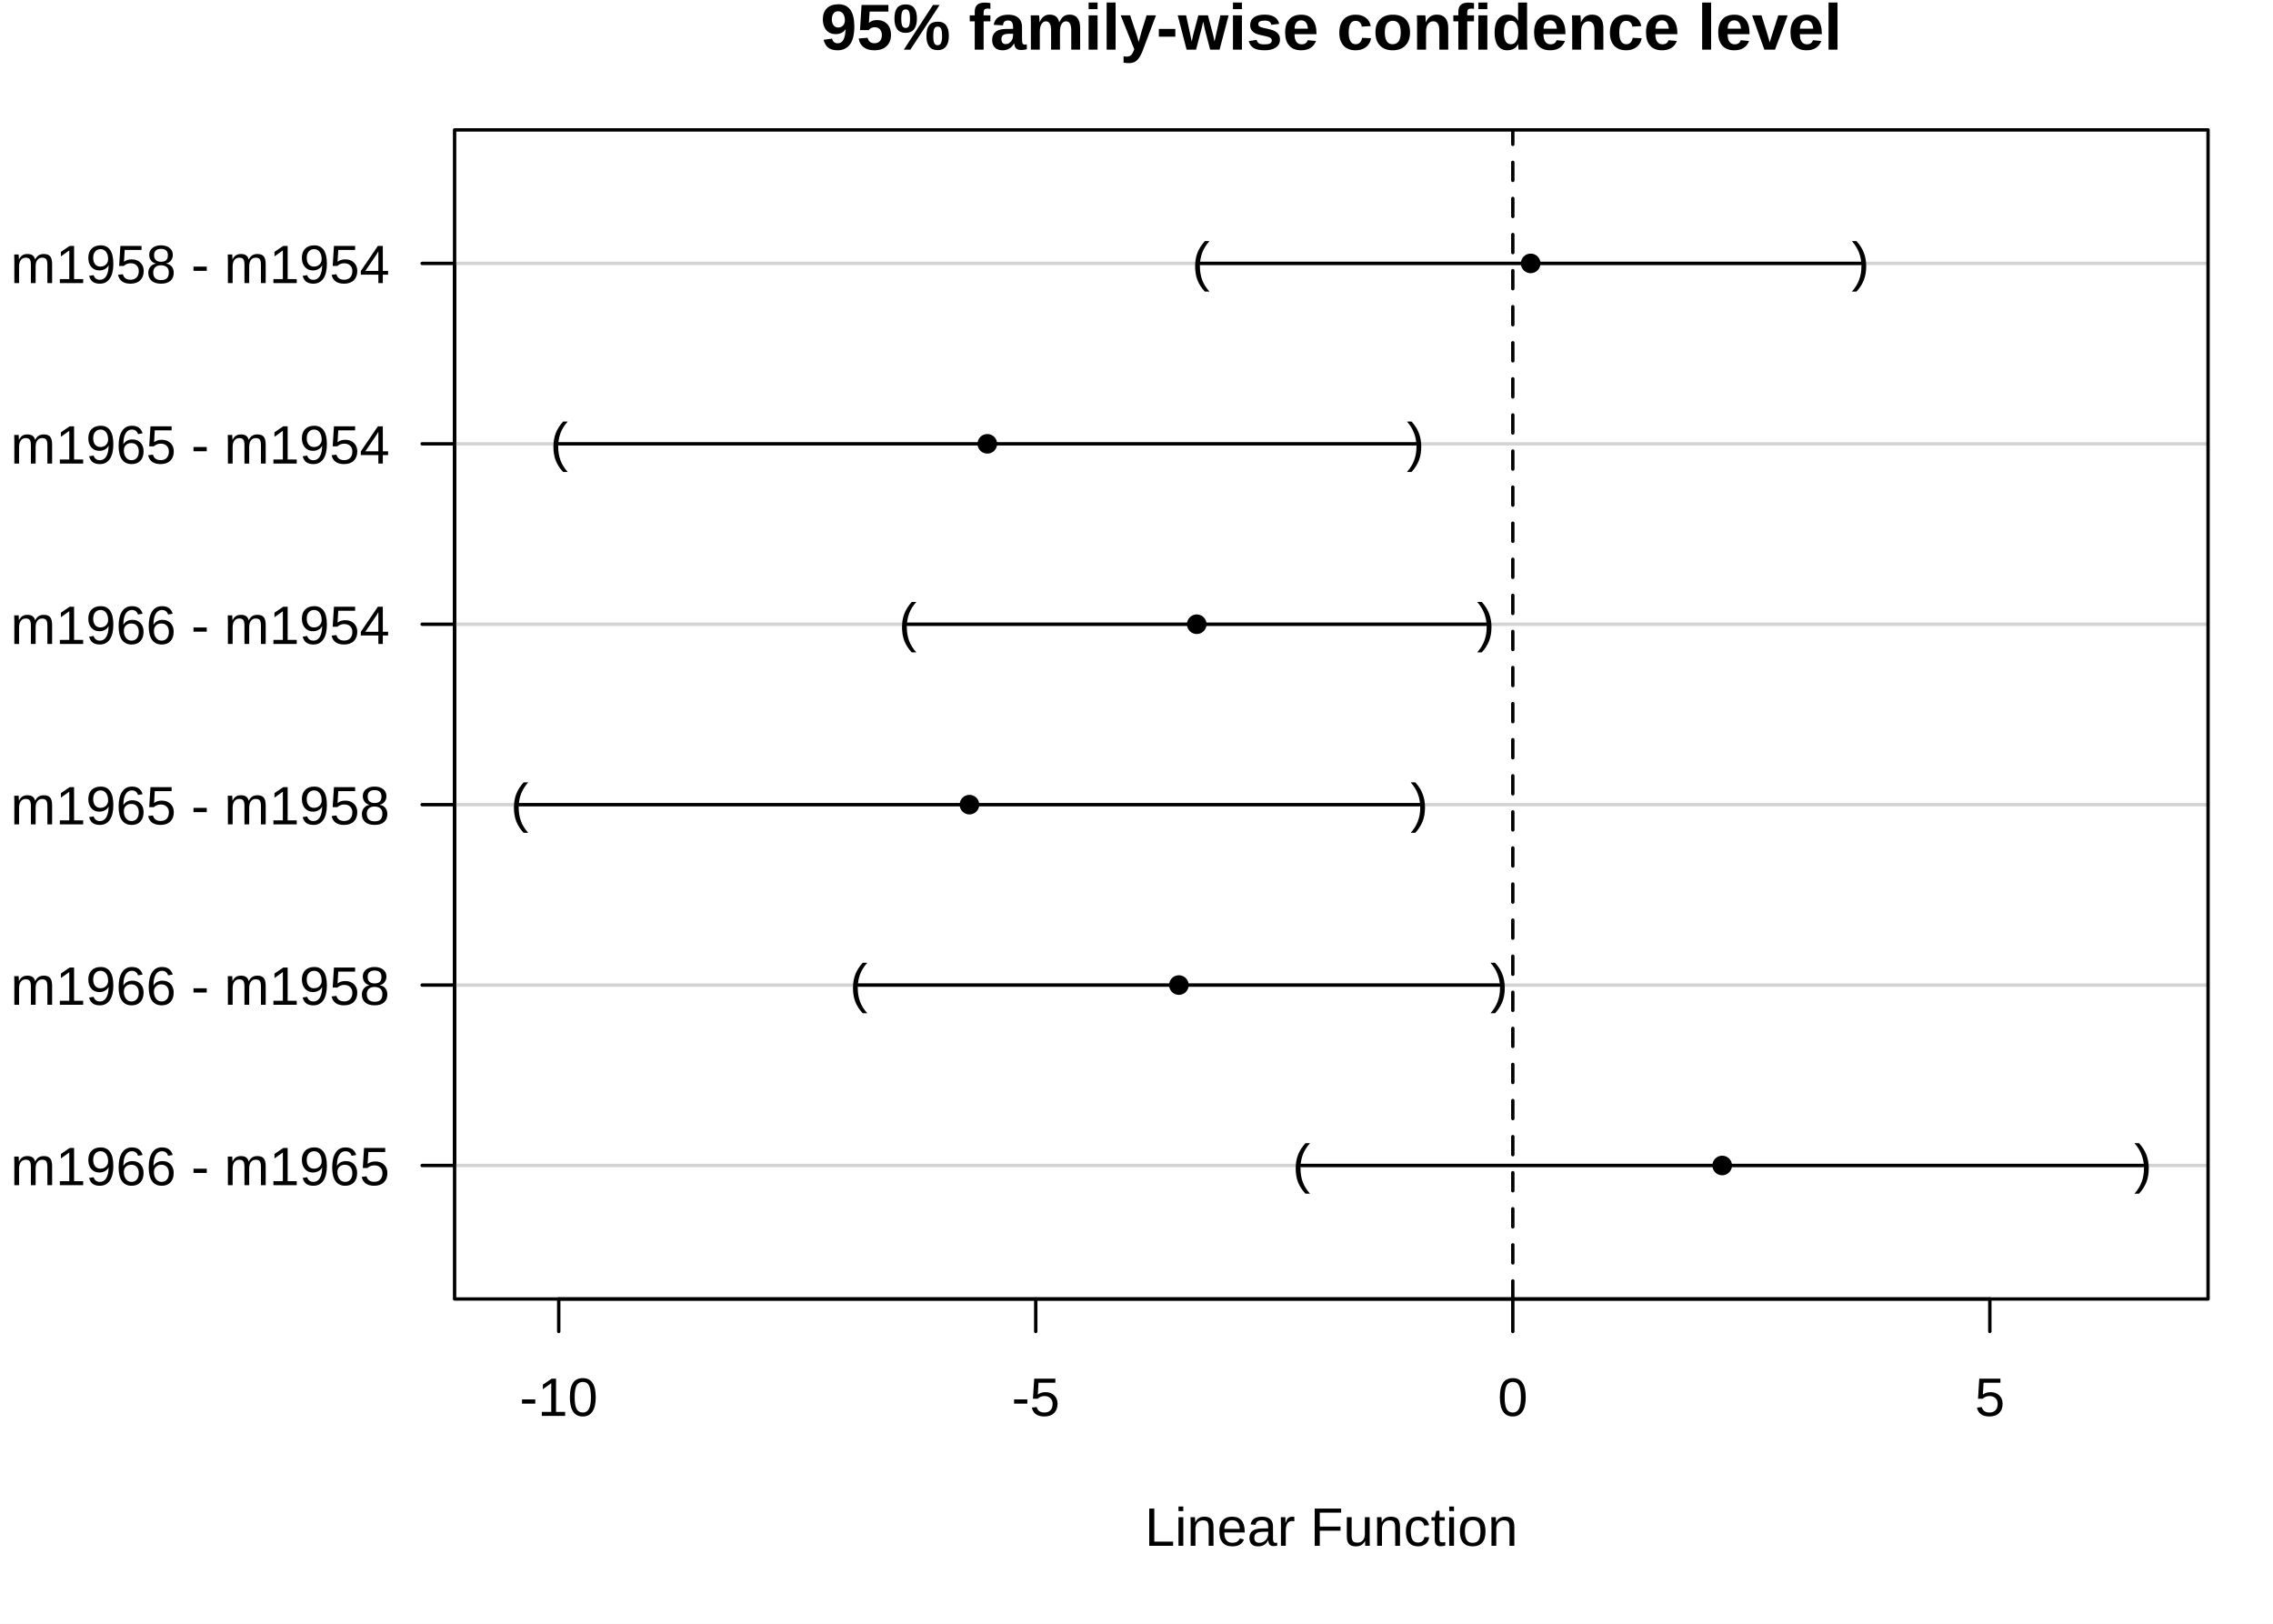
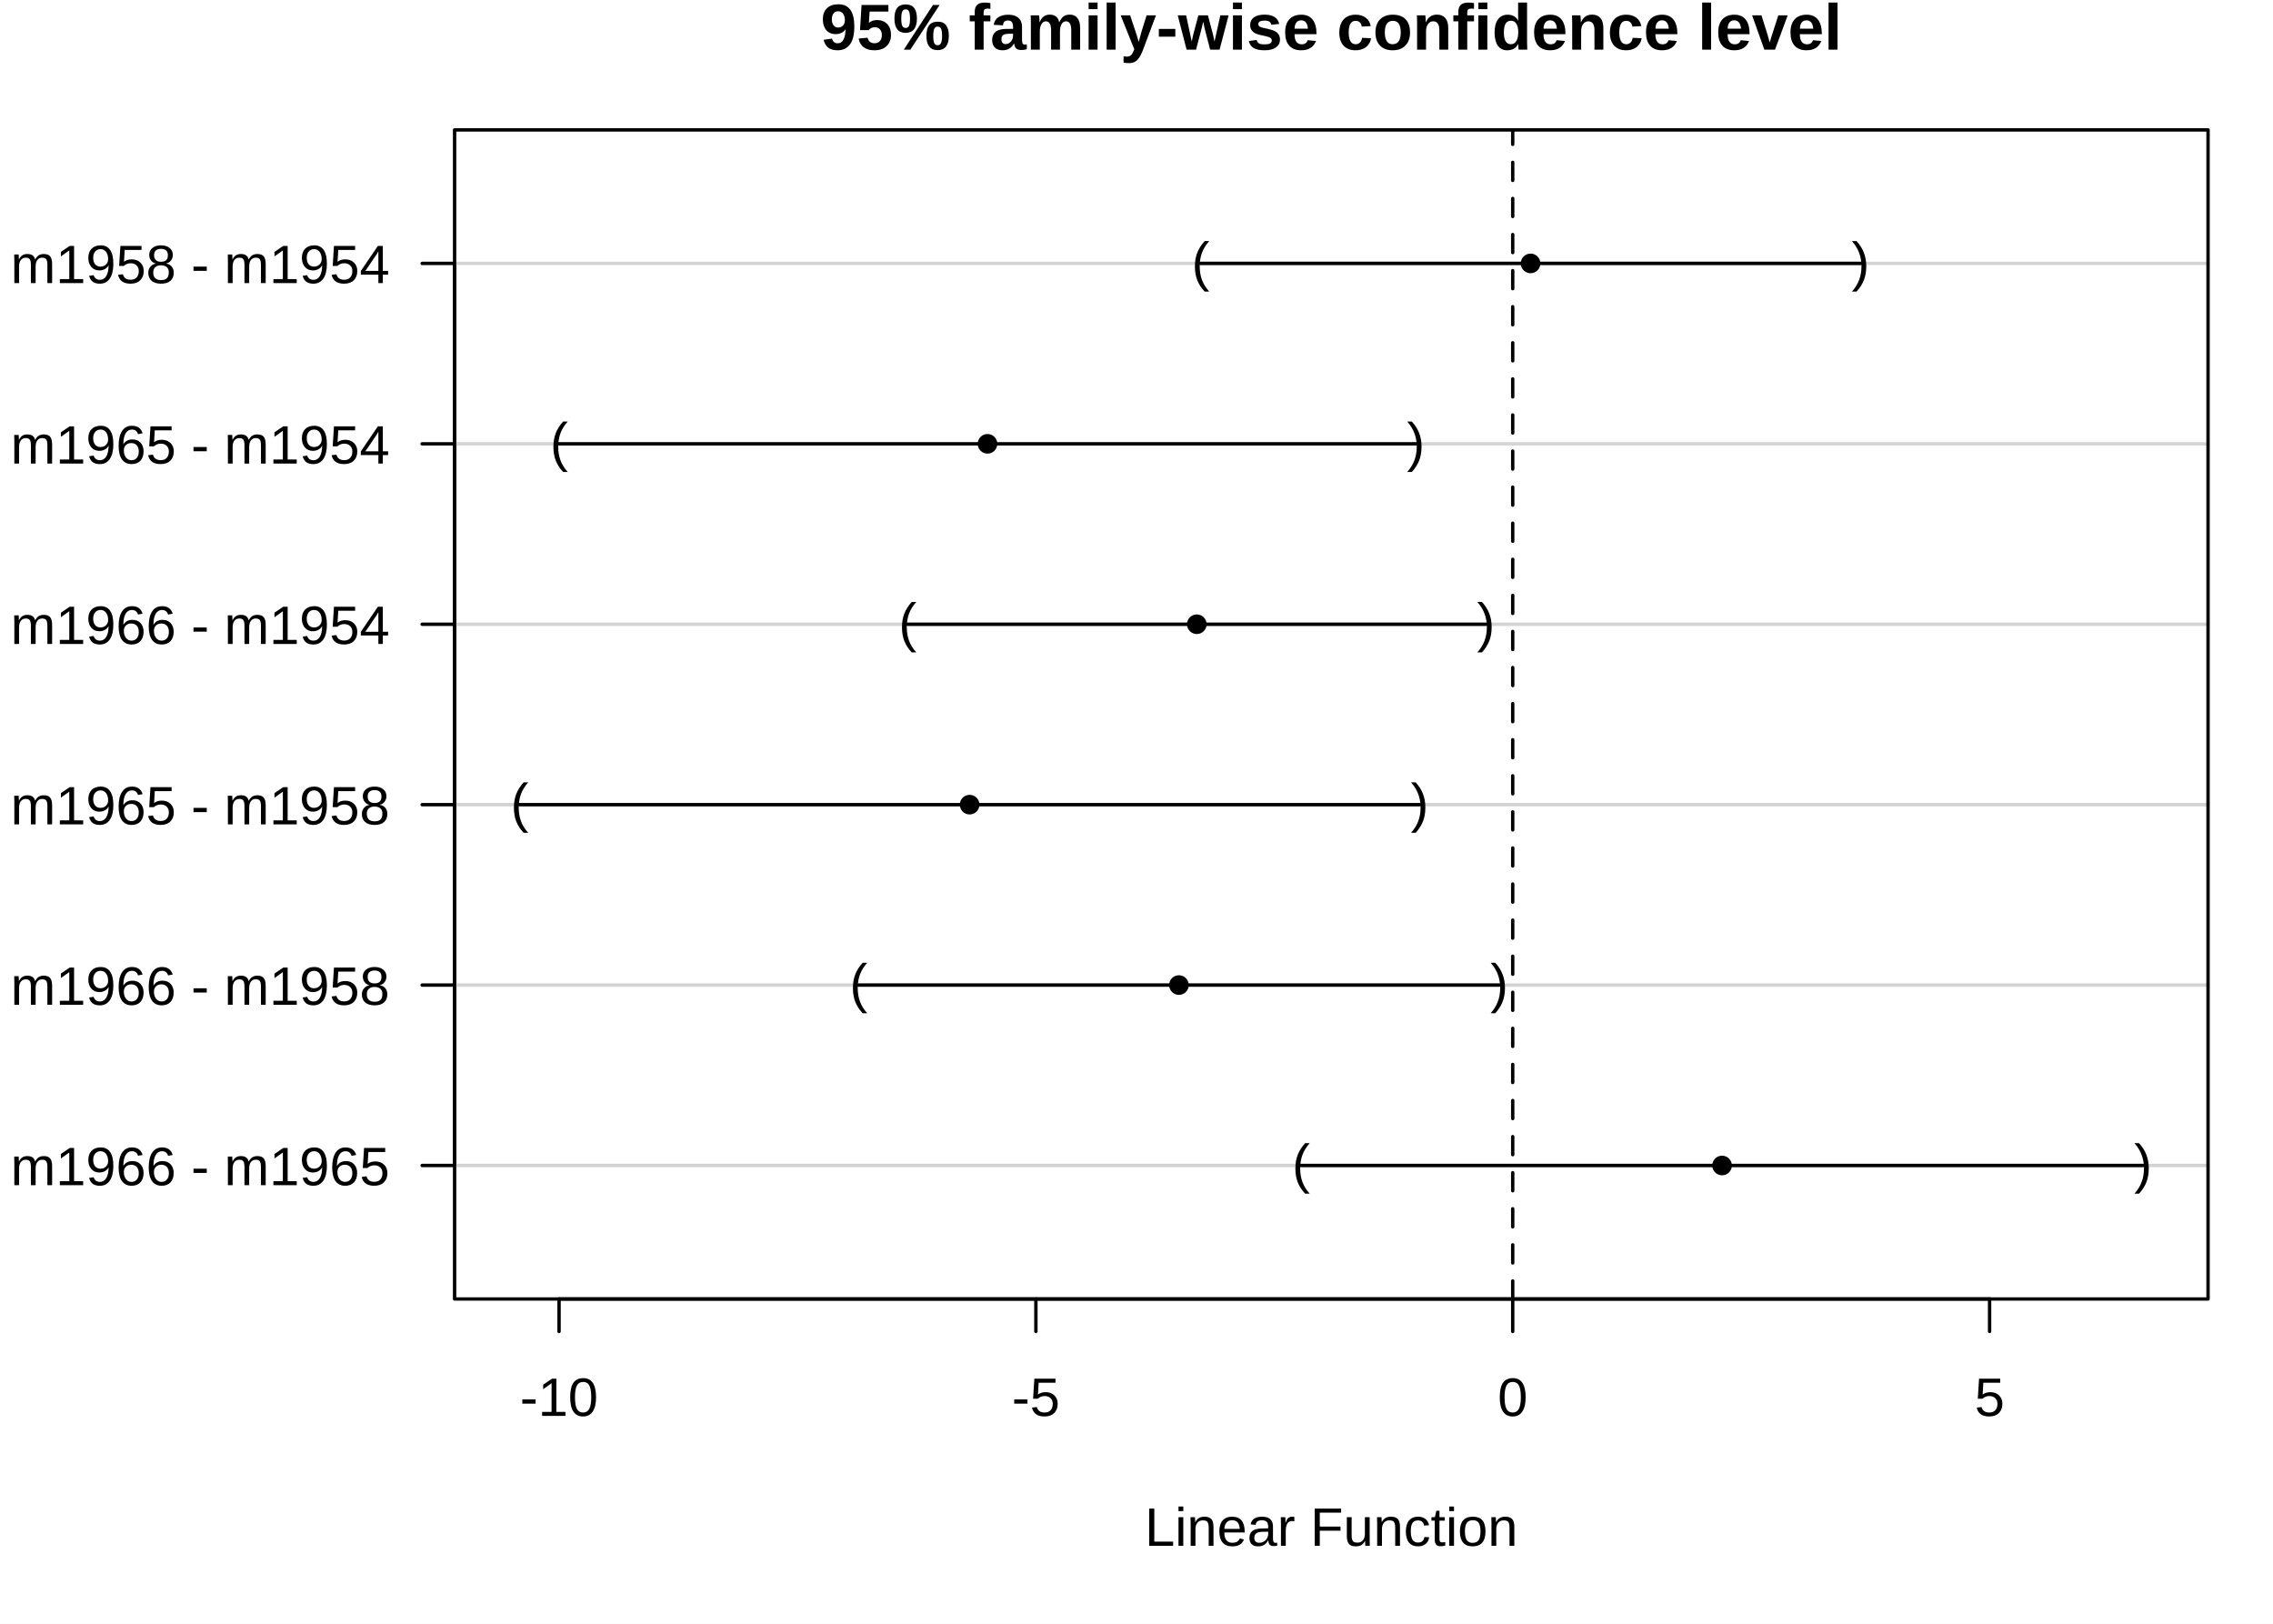
<svg xmlns="http://www.w3.org/2000/svg" class="svglite" width="504.00pt" height="360.00pt" viewBox="0 0 504.00 360.00">
  <defs>
    <style type="text/css">
    .svglite line, .svglite polyline, .svglite polygon, .svglite path, .svglite rect, .svglite circle {
      fill: none;
      stroke: #000000;
      stroke-linecap: round;
      stroke-linejoin: round;
      stroke-miterlimit: 10.00;
    }
  </style>
  </defs>
  <rect width="100%" height="100%" style="stroke: none; fill: #FFFFFF;" />
  <defs>
    <clipPath id="cpMC4wMHw1MDQuMDB8MC4wMHwzNjAuMDA=">
      <rect x="0.00" y="0.00" width="504.00" height="360.00" />
    </clipPath>
  </defs>
  <g clip-path="url(#cpMC4wMHw1MDQuMDB8MC4wMHwzNjAuMDA=)">
-     <line x1="123.89" y1="288.00" x2="441.21" y2="288.00" style="stroke-width: 0.75;" />
-     <line x1="123.89" y1="288.00" x2="123.89" y2="295.20" style="stroke-width: 0.75;" />
-     <line x1="229.66" y1="288.00" x2="229.66" y2="295.20" style="stroke-width: 0.75;" />
-     <line x1="335.44" y1="288.00" x2="335.44" y2="295.20" style="stroke-width: 0.75;" />
-     <line x1="441.21" y1="288.00" x2="441.21" y2="295.20" style="stroke-width: 0.75;" />
-     <text x="123.89" y="313.92" text-anchor="middle" style="font-size: 12.00px; font-family: Liberation Sans;" textLength="19.61px" lengthAdjust="spacingAndGlyphs">-10</text>
-     <text x="229.66" y="313.92" text-anchor="middle" style="font-size: 12.00px; font-family: Liberation Sans;" textLength="11.97px" lengthAdjust="spacingAndGlyphs">-5</text>
-     <text x="335.44" y="313.92" text-anchor="middle" style="font-size: 12.00px; font-family: Liberation Sans;" textLength="7.64px" lengthAdjust="spacingAndGlyphs">0</text>
-     <text x="441.21" y="313.92" text-anchor="middle" style="font-size: 12.00px; font-family: Liberation Sans;" textLength="7.64px" lengthAdjust="spacingAndGlyphs">5</text>
+     <line x1="123.96" y1="288.00" x2="441.16" y2="288.00" style="stroke-width: 0.75;" />
+     <line x1="123.96" y1="288.00" x2="123.96" y2="295.20" style="stroke-width: 0.75;" />
+     <line x1="229.69" y1="288.00" x2="229.69" y2="295.20" style="stroke-width: 0.75;" />
+     <line x1="335.42" y1="288.00" x2="335.42" y2="295.20" style="stroke-width: 0.75;" />
+     <line x1="441.16" y1="288.00" x2="441.16" y2="295.20" style="stroke-width: 0.75;" />
+     <text x="123.96" y="313.92" text-anchor="middle" style="font-size: 12.00px; font-family: Liberation Sans;" textLength="19.61px" lengthAdjust="spacingAndGlyphs">-10</text>
+     <text x="229.69" y="313.92" text-anchor="middle" style="font-size: 12.00px; font-family: Liberation Sans;" textLength="11.97px" lengthAdjust="spacingAndGlyphs">-5</text>
+     <text x="335.42" y="313.92" text-anchor="middle" style="font-size: 12.00px; font-family: Liberation Sans;" textLength="7.64px" lengthAdjust="spacingAndGlyphs">0</text>
+     <text x="441.16" y="313.92" text-anchor="middle" style="font-size: 12.00px; font-family: Liberation Sans;" textLength="7.64px" lengthAdjust="spacingAndGlyphs">5</text>
    <line x1="100.80" y1="258.40" x2="100.80" y2="58.40" style="stroke-width: 0.75;" />
    <line x1="100.80" y1="258.40" x2="93.60" y2="258.40" style="stroke-width: 0.75;" />
    <line x1="100.80" y1="218.40" x2="93.60" y2="218.40" style="stroke-width: 0.75;" />
    <line x1="100.80" y1="178.40" x2="93.60" y2="178.40" style="stroke-width: 0.75;" />
    <line x1="100.80" y1="138.40" x2="93.60" y2="138.40" style="stroke-width: 0.75;" />
    <line x1="100.80" y1="98.40" x2="93.60" y2="98.40" style="stroke-width: 0.75;" />
    <line x1="100.80" y1="58.40" x2="93.60" y2="58.40" style="stroke-width: 0.75;" />
    <text x="86.40" y="262.77" text-anchor="end" style="font-size: 12.00px; font-family: Liberation Sans;" textLength="96.47px" lengthAdjust="spacingAndGlyphs">m1966 - m1965</text>
    <text x="86.40" y="222.77" text-anchor="end" style="font-size: 12.00px; font-family: Liberation Sans;" textLength="96.47px" lengthAdjust="spacingAndGlyphs">m1966 - m1958</text>
    <text x="86.40" y="182.77" text-anchor="end" style="font-size: 12.00px; font-family: Liberation Sans;" textLength="96.47px" lengthAdjust="spacingAndGlyphs">m1965 - m1958</text>
    <text x="86.40" y="142.77" text-anchor="end" style="font-size: 12.00px; font-family: Liberation Sans;" textLength="96.47px" lengthAdjust="spacingAndGlyphs">m1966 - m1954</text>
    <text x="86.40" y="102.77" text-anchor="end" style="font-size: 12.00px; font-family: Liberation Sans;" textLength="96.47px" lengthAdjust="spacingAndGlyphs">m1965 - m1954</text>
    <text x="86.40" y="62.77" text-anchor="end" style="font-size: 12.00px; font-family: Liberation Sans;" textLength="96.47px" lengthAdjust="spacingAndGlyphs">m1958 - m1954</text>
  </g>
  <defs>
    <clipPath id="cpMTAwLjgwfDQ4OS42MHwyOC44MHwyODguMDA=">
      <rect x="100.80" y="28.80" width="388.80" height="259.20" />
    </clipPath>
  </defs>
  <g clip-path="url(#cpMTAwLjgwfDQ4OS42MHwyOC44MHwyODguMDA=)">
    <line x1="100.80" y1="58.40" x2="489.60" y2="58.40" style="stroke-width: 0.75; stroke: #D3D3D3;" />
    <line x1="100.80" y1="98.40" x2="489.60" y2="98.40" style="stroke-width: 0.75; stroke: #D3D3D3;" />
    <line x1="100.80" y1="138.40" x2="489.60" y2="138.40" style="stroke-width: 0.75; stroke: #D3D3D3;" />
    <line x1="100.80" y1="178.40" x2="489.60" y2="178.40" style="stroke-width: 0.75; stroke: #D3D3D3;" />
    <line x1="100.80" y1="218.40" x2="489.60" y2="218.40" style="stroke-width: 0.75; stroke: #D3D3D3;" />
    <line x1="100.80" y1="258.40" x2="489.60" y2="258.40" style="stroke-width: 0.75; stroke: #D3D3D3;" />
-     <line x1="335.44" y1="288.00" x2="335.44" y2="28.80" style="stroke-width: 0.75; stroke-dasharray: 4.00,4.00;" />
-     <line x1="266.25" y1="58.40" x2="412.55" y2="58.40" style="stroke-width: 0.75;" />
-     <line x1="123.96" y1="98.40" x2="313.89" y2="98.40" style="stroke-width: 0.75;" />
-     <line x1="201.26" y1="138.40" x2="329.46" y2="138.40" style="stroke-width: 0.75;" />
-     <line x1="115.20" y1="178.40" x2="314.72" y2="178.40" style="stroke-width: 0.75;" />
-     <line x1="190.38" y1="218.40" x2="332.41" y2="218.40" style="stroke-width: 0.75;" />
-     <line x1="288.55" y1="258.40" x2="475.20" y2="258.40" style="stroke-width: 0.75;" />
-     <text x="266.25" y="62.16" text-anchor="middle" style="font-size: 12.00px; font-family: Liberation Sans;" textLength="4.68px" lengthAdjust="spacingAndGlyphs">(</text>
+     <line x1="335.42" y1="288.00" x2="335.42" y2="28.80" style="stroke-width: 0.75; stroke-dasharray: 4.00,4.00;" />
+     <line x1="266.20" y1="58.40" x2="412.56" y2="58.40" style="stroke-width: 0.75;" />
+     <line x1="123.96" y1="98.40" x2="313.95" y2="98.40" style="stroke-width: 0.75;" />
+     <line x1="201.25" y1="138.40" x2="329.50" y2="138.40" style="stroke-width: 0.75;" />
+     <line x1="115.20" y1="178.40" x2="314.80" y2="178.40" style="stroke-width: 0.75;" />
+     <line x1="190.37" y1="218.40" x2="332.45" y2="218.40" style="stroke-width: 0.75;" />
+     <line x1="288.48" y1="258.40" x2="475.20" y2="258.40" style="stroke-width: 0.75;" />
+     <text x="266.20" y="62.16" text-anchor="middle" style="font-size: 12.00px; font-family: Liberation Sans;" textLength="4.68px" lengthAdjust="spacingAndGlyphs">(</text>
    <text x="123.96" y="102.16" text-anchor="middle" style="font-size: 12.00px; font-family: Liberation Sans;" textLength="4.68px" lengthAdjust="spacingAndGlyphs">(</text>
-     <text x="201.26" y="142.16" text-anchor="middle" style="font-size: 12.00px; font-family: Liberation Sans;" textLength="4.68px" lengthAdjust="spacingAndGlyphs">(</text>
+     <text x="201.25" y="142.16" text-anchor="middle" style="font-size: 12.00px; font-family: Liberation Sans;" textLength="4.68px" lengthAdjust="spacingAndGlyphs">(</text>
    <text x="115.20" y="182.16" text-anchor="middle" style="font-size: 12.00px; font-family: Liberation Sans;" textLength="4.68px" lengthAdjust="spacingAndGlyphs">(</text>
-     <text x="190.38" y="222.16" text-anchor="middle" style="font-size: 12.00px; font-family: Liberation Sans;" textLength="4.68px" lengthAdjust="spacingAndGlyphs">(</text>
-     <text x="288.55" y="262.16" text-anchor="middle" style="font-size: 12.00px; font-family: Liberation Sans;" textLength="4.68px" lengthAdjust="spacingAndGlyphs">(</text>
-     <text x="412.55" y="62.16" text-anchor="middle" style="font-size: 12.00px; font-family: Liberation Sans;" textLength="4.68px" lengthAdjust="spacingAndGlyphs">)</text>
-     <text x="313.89" y="102.16" text-anchor="middle" style="font-size: 12.00px; font-family: Liberation Sans;" textLength="4.68px" lengthAdjust="spacingAndGlyphs">)</text>
-     <text x="329.46" y="142.16" text-anchor="middle" style="font-size: 12.00px; font-family: Liberation Sans;" textLength="4.68px" lengthAdjust="spacingAndGlyphs">)</text>
-     <text x="314.72" y="182.16" text-anchor="middle" style="font-size: 12.00px; font-family: Liberation Sans;" textLength="4.68px" lengthAdjust="spacingAndGlyphs">)</text>
-     <text x="332.41" y="222.16" text-anchor="middle" style="font-size: 12.00px; font-family: Liberation Sans;" textLength="4.68px" lengthAdjust="spacingAndGlyphs">)</text>
+     <text x="190.37" y="222.16" text-anchor="middle" style="font-size: 12.00px; font-family: Liberation Sans;" textLength="4.68px" lengthAdjust="spacingAndGlyphs">(</text>
+     <text x="288.48" y="262.16" text-anchor="middle" style="font-size: 12.00px; font-family: Liberation Sans;" textLength="4.68px" lengthAdjust="spacingAndGlyphs">(</text>
+     <text x="412.56" y="62.16" text-anchor="middle" style="font-size: 12.00px; font-family: Liberation Sans;" textLength="4.68px" lengthAdjust="spacingAndGlyphs">)</text>
+     <text x="313.95" y="102.16" text-anchor="middle" style="font-size: 12.00px; font-family: Liberation Sans;" textLength="4.68px" lengthAdjust="spacingAndGlyphs">)</text>
+     <text x="329.50" y="142.16" text-anchor="middle" style="font-size: 12.00px; font-family: Liberation Sans;" textLength="4.68px" lengthAdjust="spacingAndGlyphs">)</text>
+     <text x="314.80" y="182.16" text-anchor="middle" style="font-size: 12.00px; font-family: Liberation Sans;" textLength="4.68px" lengthAdjust="spacingAndGlyphs">)</text>
+     <text x="332.45" y="222.16" text-anchor="middle" style="font-size: 12.00px; font-family: Liberation Sans;" textLength="4.68px" lengthAdjust="spacingAndGlyphs">)</text>
    <text x="475.20" y="262.16" text-anchor="middle" style="font-size: 12.00px; font-family: Liberation Sans;" textLength="4.68px" lengthAdjust="spacingAndGlyphs">)</text>
-     <circle cx="339.40" cy="58.40" r="1.80" style="stroke-width: 0.75; fill: #000000;" />
-     <circle cx="218.92" cy="98.40" r="1.80" style="stroke-width: 0.75; fill: #000000;" />
-     <circle cx="265.36" cy="138.40" r="1.80" style="stroke-width: 0.75; fill: #000000;" />
-     <circle cx="214.96" cy="178.40" r="1.80" style="stroke-width: 0.75; fill: #000000;" />
-     <circle cx="261.40" cy="218.40" r="1.80" style="stroke-width: 0.75; fill: #000000;" />
-     <circle cx="381.87" cy="258.40" r="1.80" style="stroke-width: 0.75; fill: #000000;" />
+     <circle cx="339.38" cy="58.40" r="1.80" style="stroke-width: 0.75; fill: #000000;" />
+     <circle cx="218.96" cy="98.40" r="1.80" style="stroke-width: 0.75; fill: #000000;" />
+     <circle cx="265.37" cy="138.40" r="1.80" style="stroke-width: 0.75; fill: #000000;" />
+     <circle cx="215.00" cy="178.40" r="1.80" style="stroke-width: 0.75; fill: #000000;" />
+     <circle cx="261.41" cy="218.40" r="1.80" style="stroke-width: 0.75; fill: #000000;" />
+     <circle cx="381.84" cy="258.40" r="1.80" style="stroke-width: 0.75; fill: #000000;" />
  </g>
  <g clip-path="url(#cpMC4wMHw1MDQuMDB8MC4wMHwzNjAuMDA=)">
    <text x="295.20" y="11.01" text-anchor="middle" style="font-size: 14.40px; font-weight: bold; font-family: Liberation Sans;" textLength="269.48px" lengthAdjust="spacingAndGlyphs">95% family-wise confidence level</text>
    <text x="295.20" y="28.29" text-anchor="middle" style="font-size: 14.40px; font-weight: bold; font-family: Liberation Sans;" textLength="0.00px" lengthAdjust="spacingAndGlyphs" />
    <text x="295.20" y="342.72" text-anchor="middle" style="font-size: 12.00px; font-family: Liberation Sans;" textLength="92.20px" lengthAdjust="spacingAndGlyphs">Linear Function</text>
    <polygon points="100.80,288.00 489.60,288.00 489.60,28.80 100.80,28.80 " style="stroke-width: 0.75; fill: none;" />
  </g>
</svg>
